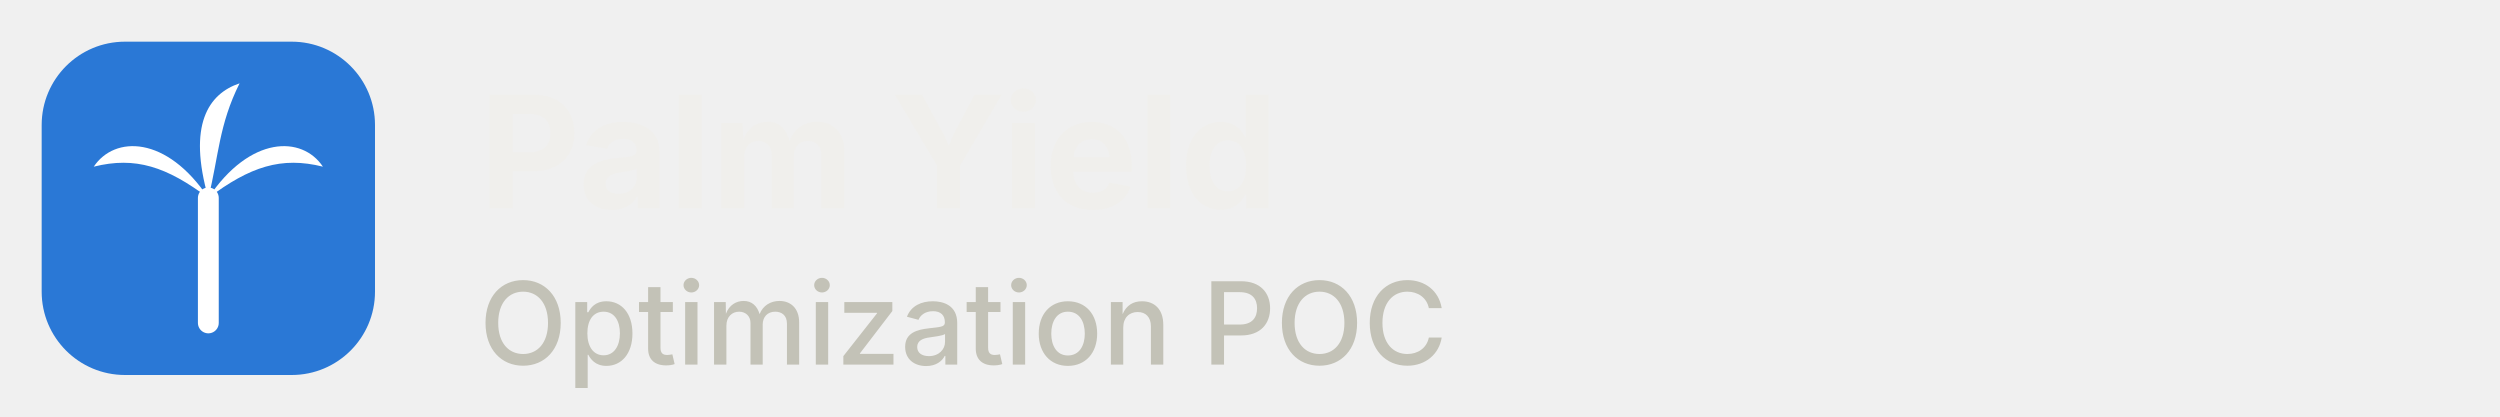
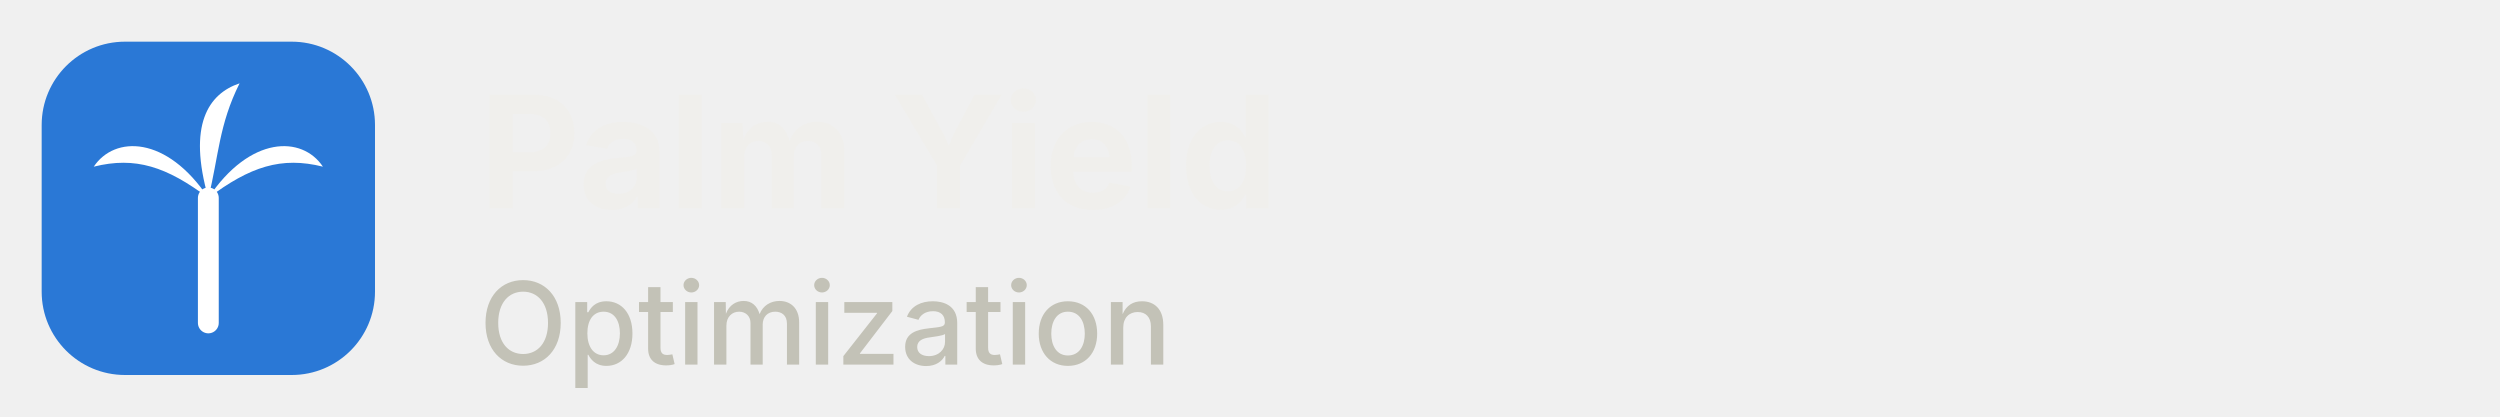
<svg xmlns="http://www.w3.org/2000/svg" width="240" height="40" viewBox="0 0 240 40">
  <g transform="translate(4,4)">
    <rect width="32" height="32" rx="8" fill="#2a78d6" />
    <path d="M16 27 V15" stroke="#ffffff" stroke-width="2" stroke-linecap="round" />
    <path d="M16 15 C12 9 7 9 5 12 C9 11 12 12 16 15 Z" fill="#ffffff" />
    <path d="M16 15 C20 9 25 9 27 12 C23 11 20 12 16 15 Z" fill="#ffffff" />
    <path d="M16 15 C14 8 16 5 19 4 C17 8 17 11 16 15 Z" fill="#ffffff" />
  </g>
  <text x="46" y="20" font-family="system-ui, -apple-system, Segoe UI, sans-serif" font-size="15" font-weight="700" fill="#f0efec">Palm Yield</text>
-   <text x="46" y="35" font-family="system-ui, -apple-system, Segoe UI, sans-serif" font-size="11" font-weight="500" fill="#c3c2b7">Optimization POC</text>
+   <text x="46" y="35" font-family="system-ui, -apple-system, Segoe UI, sans-serif" font-size="11" font-weight="500" fill="#c3c2b7">Optimization</text>
</svg>
